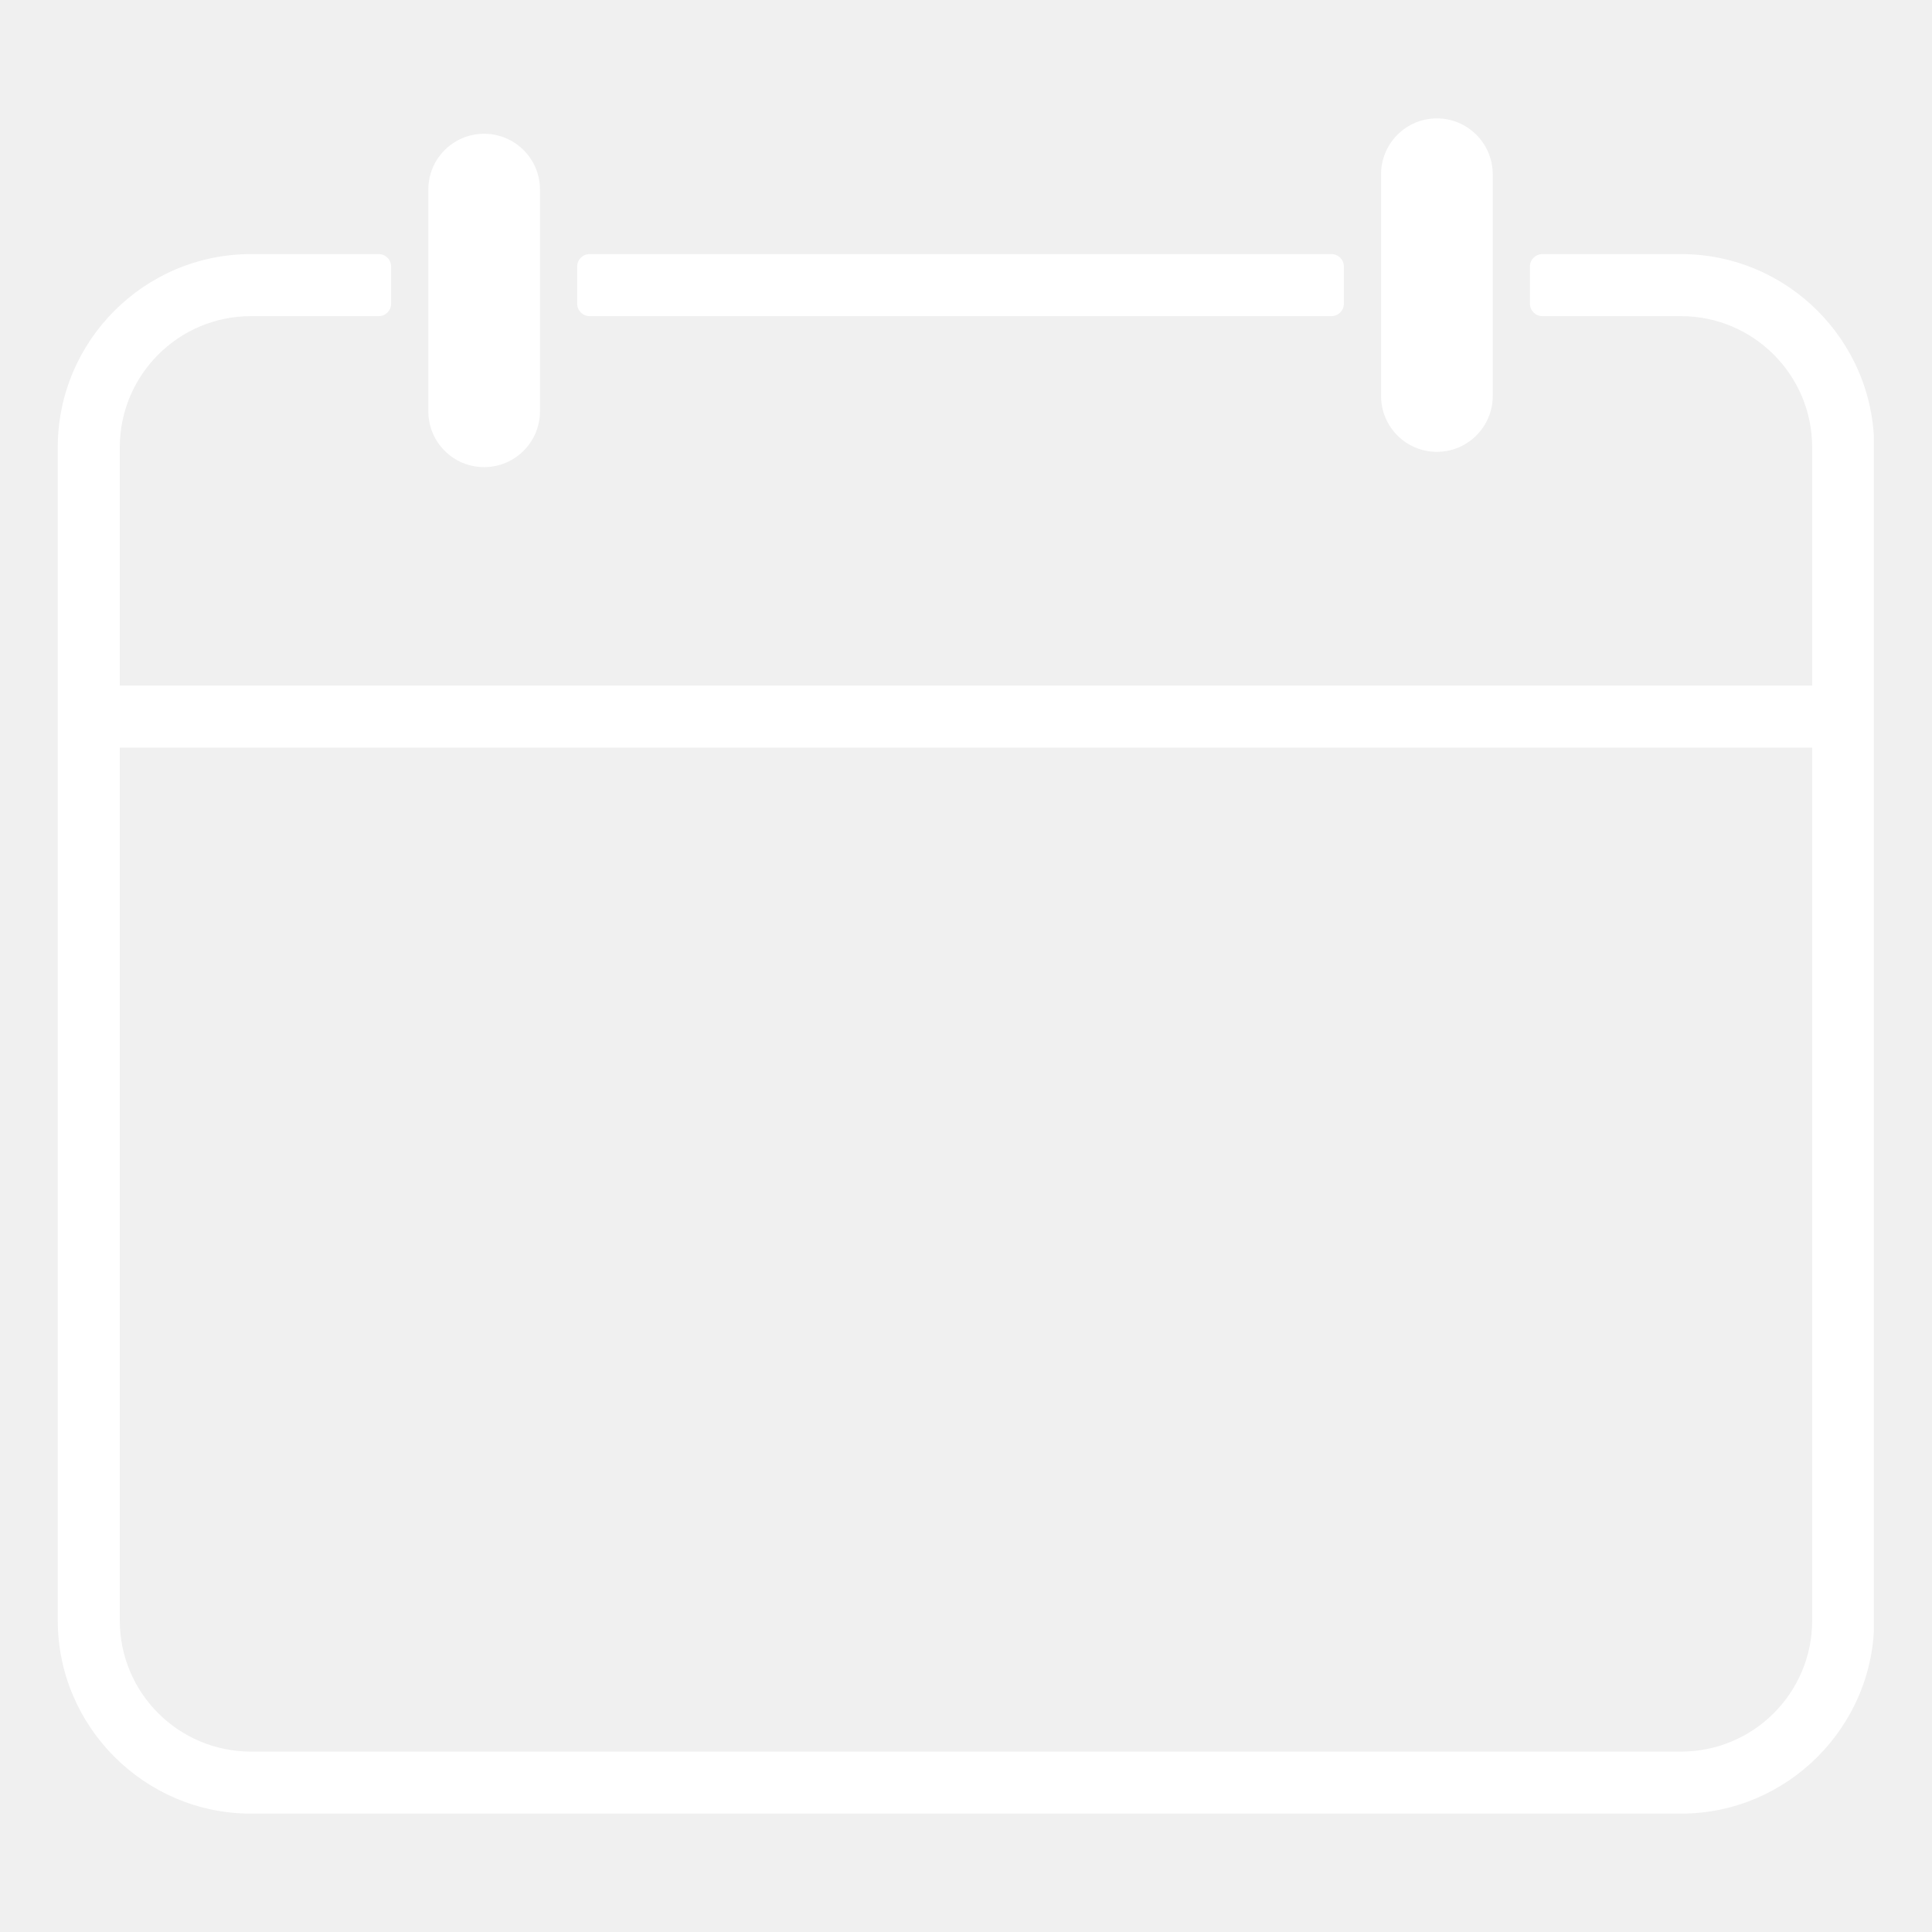
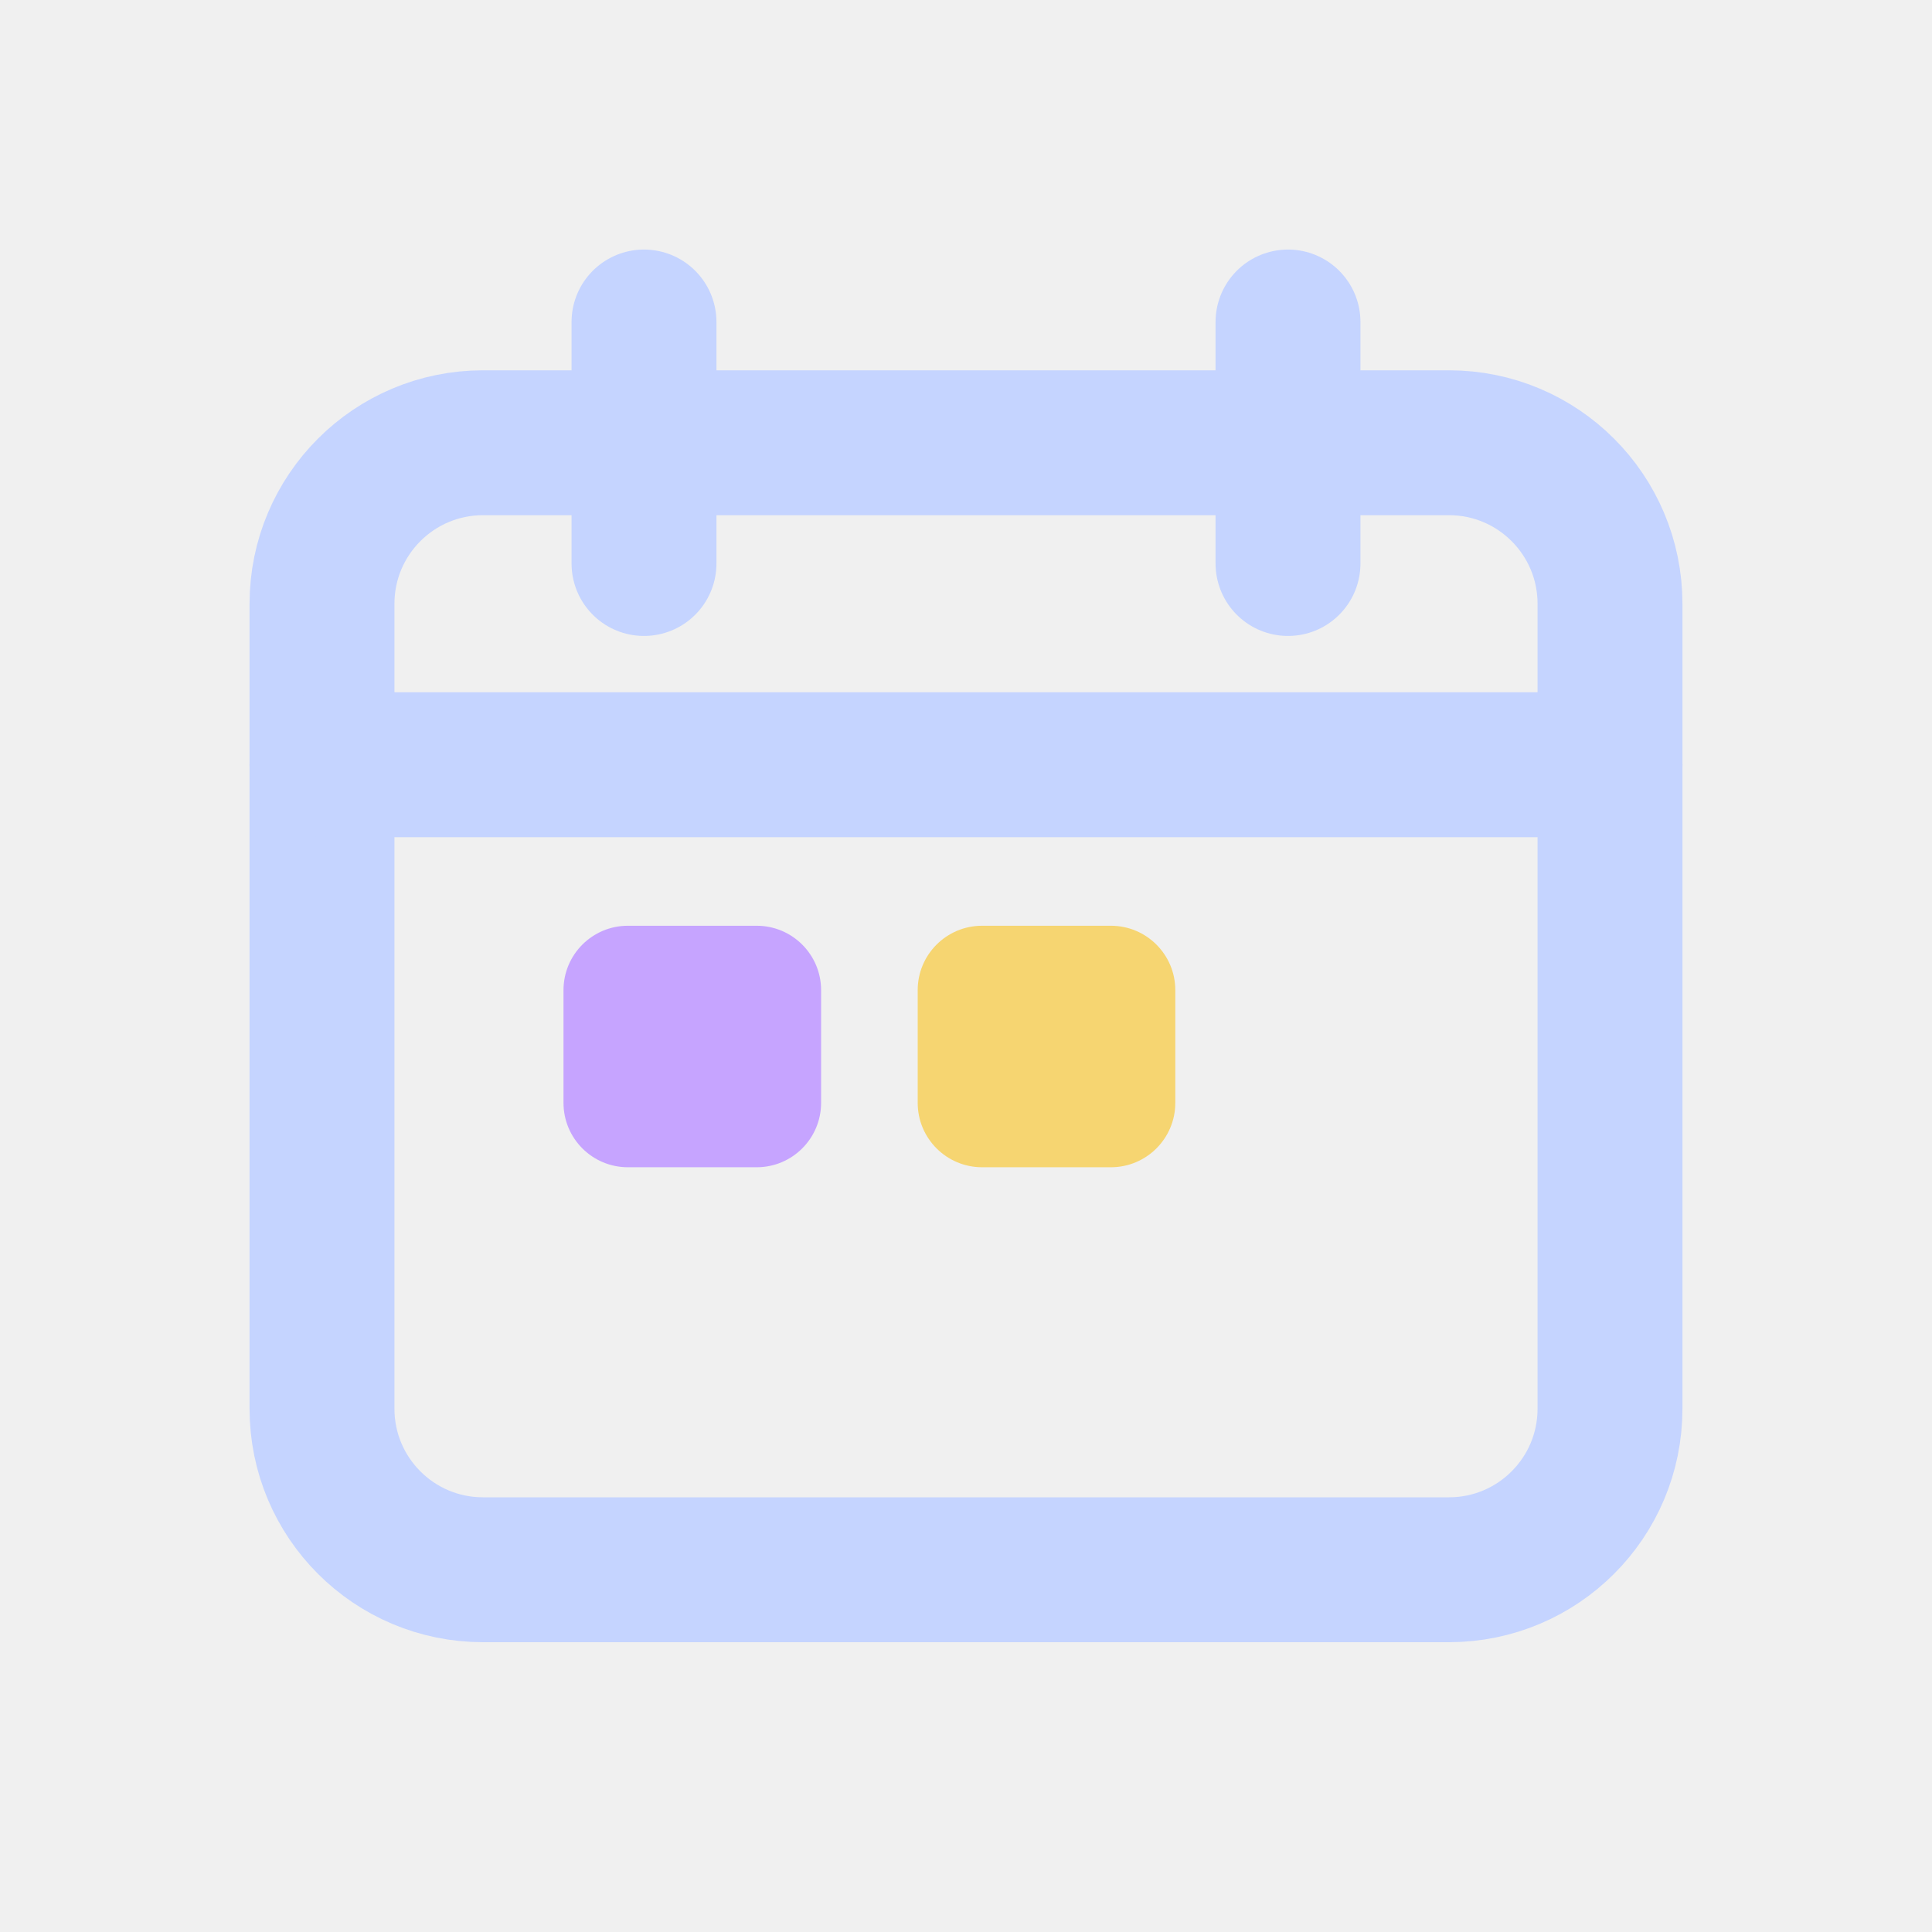
- <svg xmlns="http://www.w3.org/2000/svg" width="500" zoomAndPan="magnify" viewBox="0 0 375 375" height="500" preserveAspectRatio="xMidYMid meet" version="1.0">
-   <defs>
-     <clipPath id="e34262d431">
-       <path d="M 11.211 49.297 L 363.711 49.297 L 363.711 352.023 L 11.211 352.023 Z M 11.211 49.297 " clip-rule="nonzero" />
-     </clipPath>
-     <clipPath id="eb0e33e1b3">
-       <path d="M 268 22.98 L 290 22.98 L 290 88 L 268 88 Z M 268 22.98 " clip-rule="nonzero" />
-     </clipPath>
-   </defs>
-   <path fill="#ffffff" d="M 114.438 61.359 L 258.434 61.359 C 259.762 61.359 260.844 60.285 260.844 58.953 L 260.844 51.73 C 260.844 50.402 259.762 49.32 258.434 49.32 L 114.438 49.32 C 113.109 49.32 112.031 50.402 112.031 51.73 L 112.031 58.953 C 112.031 60.285 113.109 61.359 114.438 61.359 " fill-opacity="1" fill-rule="nonzero" />
-   <g clip-path="url(#e34262d431)">
-     <path fill="#ffffff" d="M 326.293 339.984 L 48.703 339.984 C 34.648 339.984 23.25 328.59 23.25 314.531 L 23.25 145.109 L 351.742 145.109 L 351.742 314.531 C 351.742 328.59 340.348 339.984 326.293 339.984 Z M 326.293 49.32 L 299.367 49.32 C 298.039 49.32 296.961 50.398 296.961 51.73 L 296.961 58.953 C 296.961 60.281 298.039 61.363 299.367 61.363 L 326.293 61.363 C 340.328 61.363 351.742 72.773 351.742 86.836 L 351.742 133.07 L 23.25 133.07 L 23.25 86.836 C 23.25 72.773 34.664 61.363 48.703 61.363 L 73.504 61.363 C 74.836 61.363 75.914 60.281 75.914 58.953 L 75.914 51.73 C 75.914 50.398 74.836 49.32 73.504 49.32 L 48.703 49.32 C 28.043 49.32 11.211 66.152 11.211 86.836 L 11.211 314.531 C 11.211 335.152 28.082 352.023 48.703 352.023 L 326.293 352.023 C 346.91 352.023 363.781 335.152 363.781 314.531 L 363.781 86.836 C 363.781 66.152 346.949 49.32 326.293 49.32 " fill-opacity="1" fill-rule="nonzero" />
-   </g>
-   <path fill="#ffffff" d="M 93.973 90.668 C 99.945 90.668 104.809 85.824 104.809 79.832 L 104.809 36.801 C 104.809 30.805 99.945 25.965 93.973 25.965 C 87.977 25.965 83.137 30.805 83.137 36.801 L 83.137 79.832 C 83.137 85.824 87.977 90.668 93.973 90.668 " fill-opacity="1" fill-rule="nonzero" />
-   <g clip-path="url(#eb0e33e1b3)">
-     <path fill="#ffffff" d="M 278.902 87.703 C 284.875 87.703 289.738 82.84 289.738 76.867 L 289.738 33.812 C 289.738 27.844 284.875 22.98 278.902 22.98 C 272.906 22.98 268.066 27.844 268.066 33.812 L 268.066 76.867 C 268.066 82.84 272.906 87.703 278.902 87.703 " fill-opacity="1" fill-rule="nonzero" />
-   </g>
+ <svg xmlns="http://www.w3.org/2000/svg" viewBox="0 0 24 24" fill="none" stroke="#c5d4ff" stroke-width="1.8" stroke-linecap="round" stroke-linejoin="round">
+   <rect x="4" y="5.5" width="16" height="14" rx="2" />
+   <path d="M8 4v3M16 4v3" />
+   <path d="M4 9.5h16" />
+   <rect x="7" y="11.5" width="3.2" height="3" rx="0.8" fill="#c6a4ff" stroke="none" />
+   <rect x="11.4" y="11.5" width="3.2" height="3" rx="0.8" fill="#f6d571" stroke="none" />
</svg>
